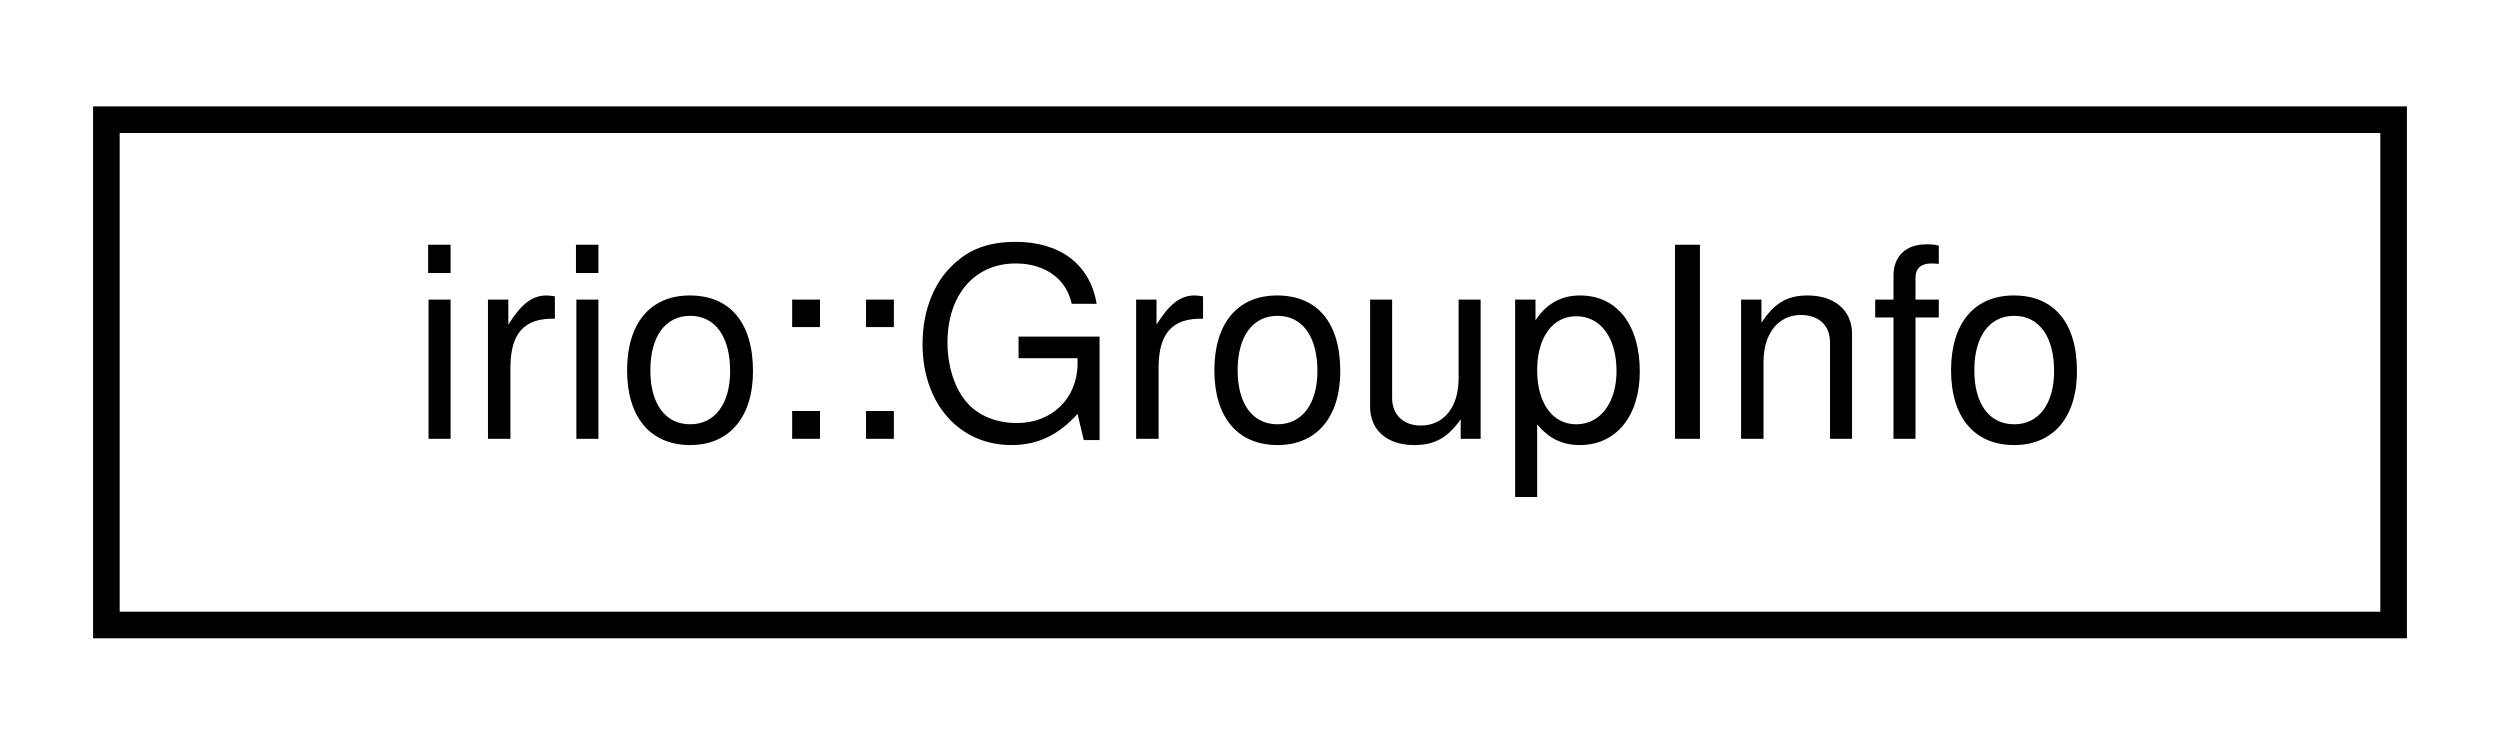
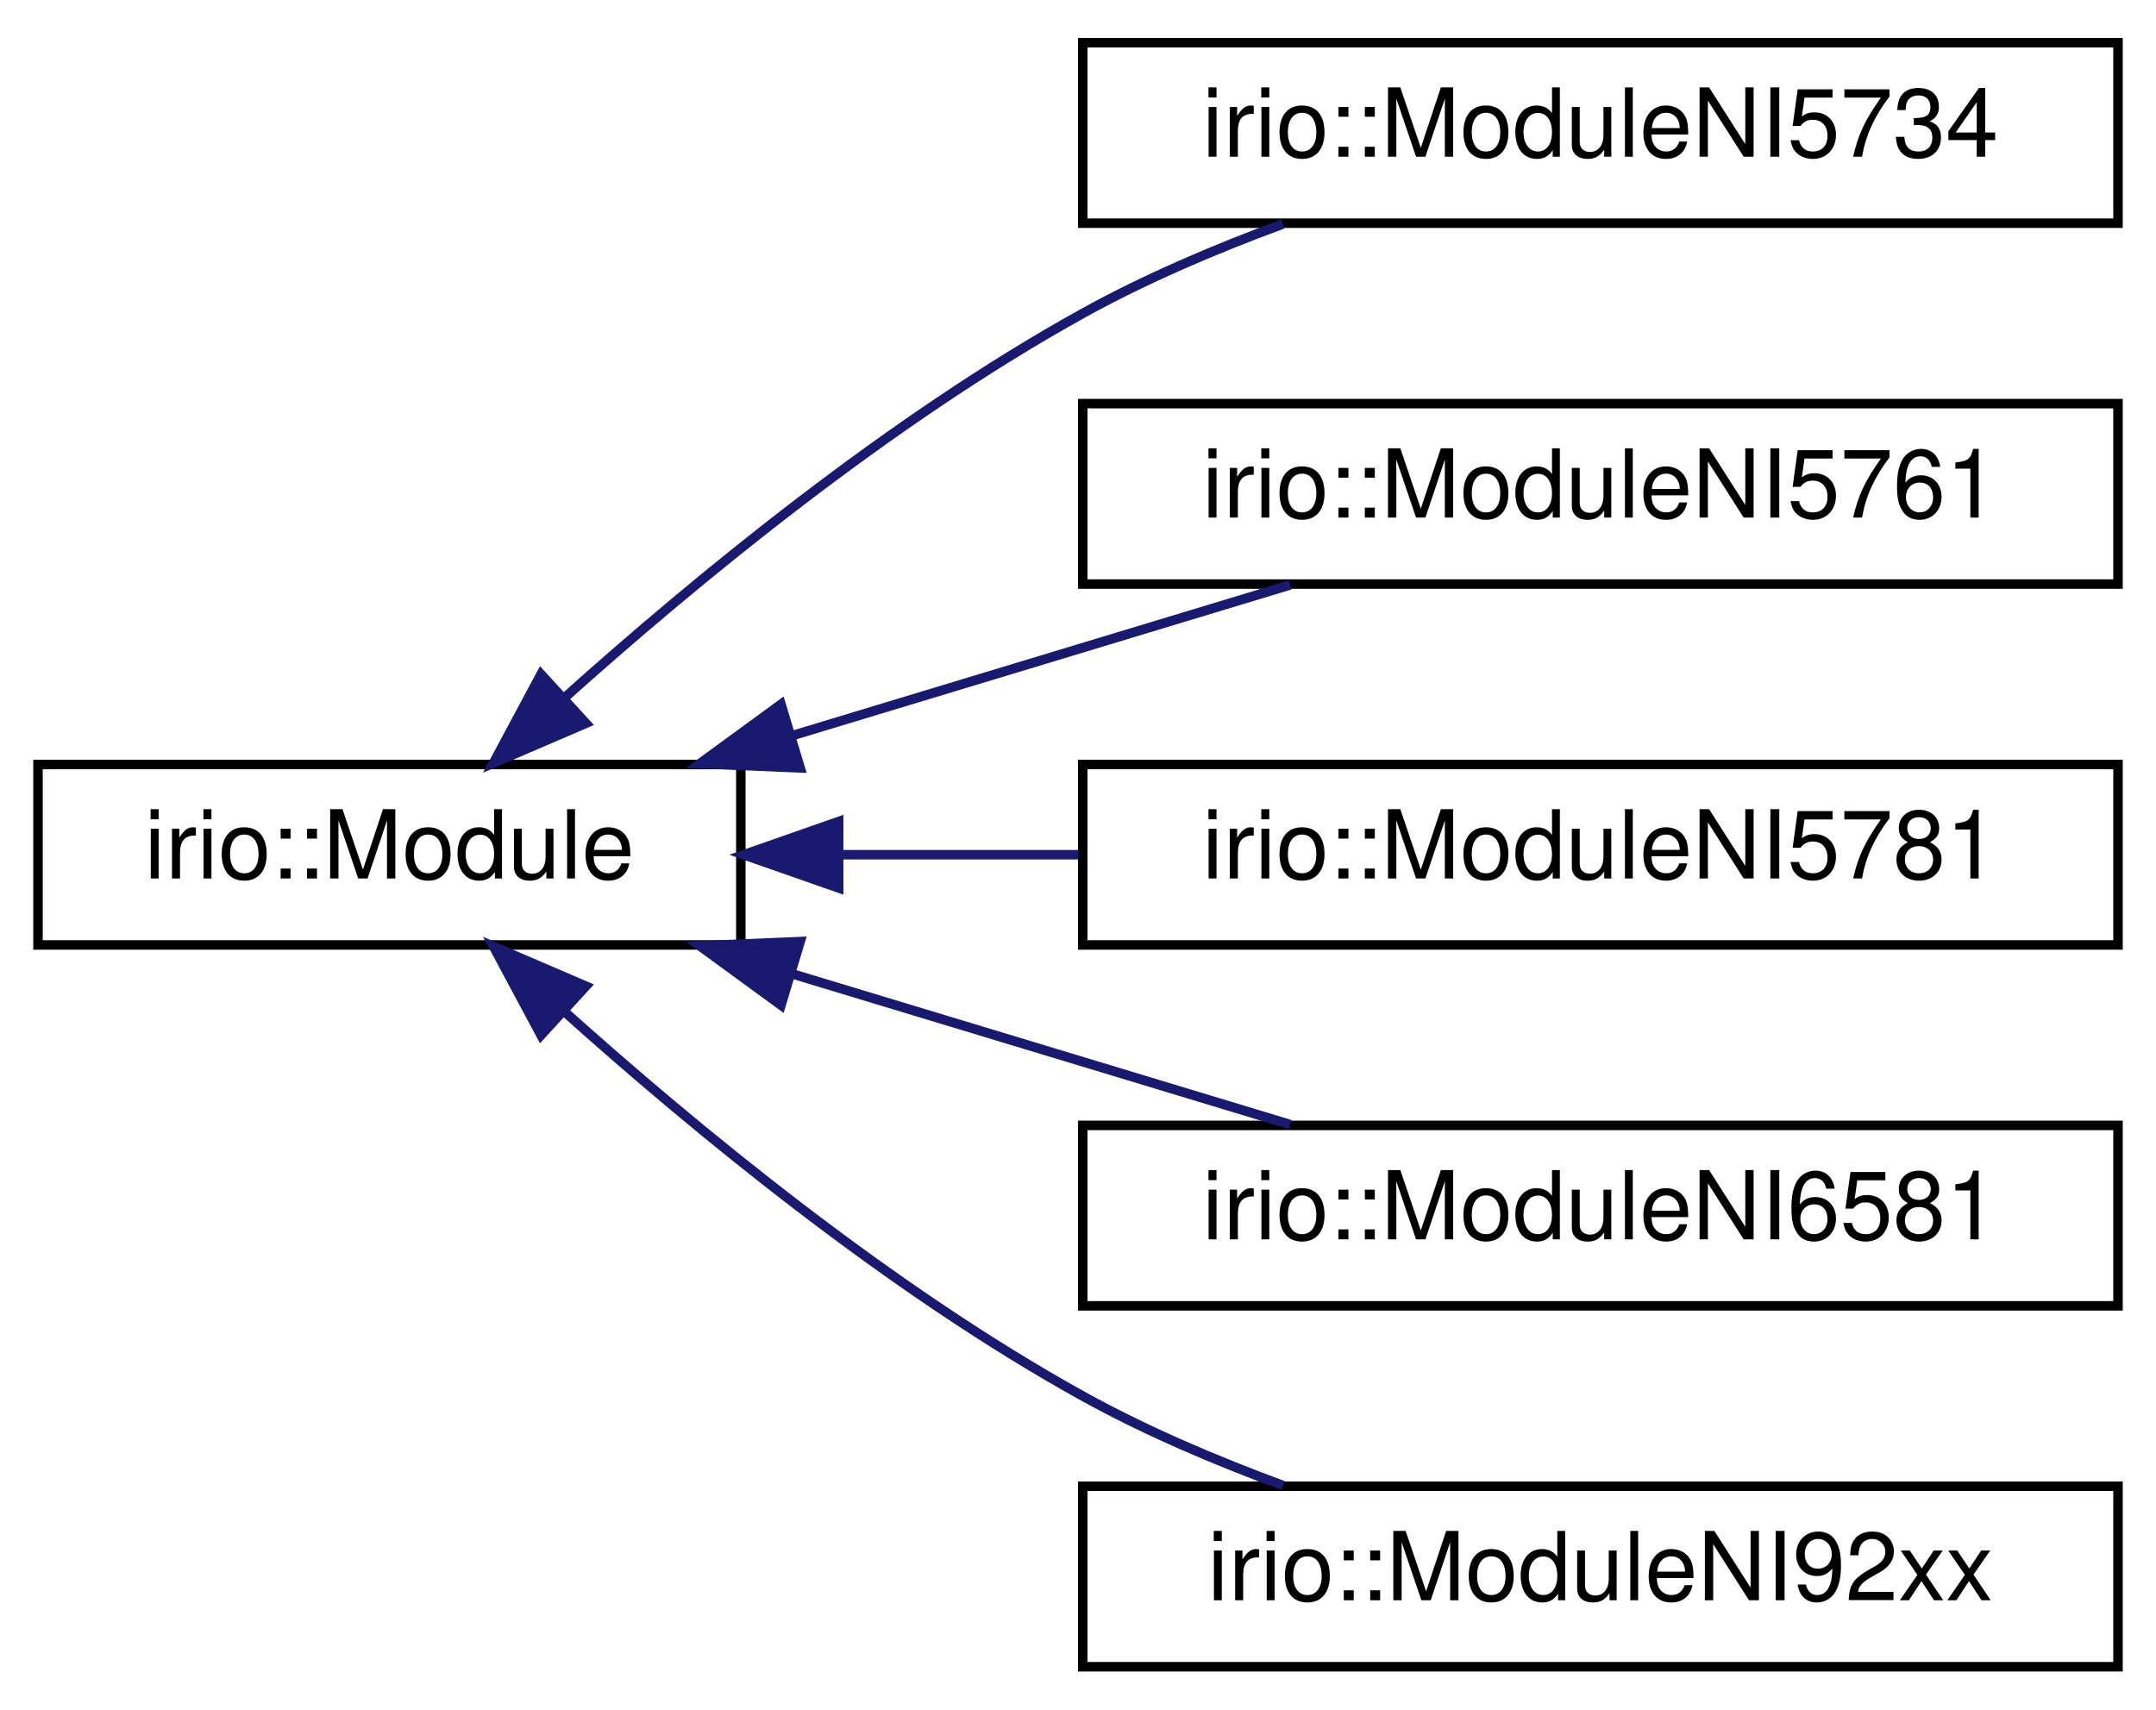
- <svg xmlns="http://www.w3.org/2000/svg" xmlns:xlink="http://www.w3.org/1999/xlink" width="94pt" height="28pt" viewBox="0.00 0.00 94.00 28.00">
-   <g id="graph0" class="graph" transform="scale(1 1) rotate(0) translate(4 24)">
+ <svg xmlns="http://www.w3.org/2000/svg" xmlns:xlink="http://www.w3.org/1999/xlink" width="227pt" height="180pt" viewBox="0.00 0.00 227.00 180.00">
+   <g id="graph0" class="graph" transform="scale(1 1) rotate(0) translate(4 176)">
    <g id="node1" class="node">
      <g id="a_node1">
-         <a xlink:href="structirio_1_1GroupInfo.html" target="_top" xlink:title="Contains information about found, not found, and error resources for a group.">
-           <polygon fill="none" stroke="black" points="0,-0.5 0,-19.5 86,-19.5 86,-0.5 0,-0.5" />
-           <text text-anchor="middle" x="43" y="-7.5" font-family="Helvetica,sans-Serif" font-size="10.00">irio::GroupInfo</text>
+         <a xlink:href="classirio_1_1Module.html" target="_top" xlink:title="Manage conversion information for the ADC/DAC of a module.">
+           <polygon fill="none" stroke="black" points="0,-76.5 0,-95.5 74,-95.5 74,-76.5 0,-76.5" />
+           <text text-anchor="middle" x="37" y="-83.5" font-family="Helvetica,sans-Serif" font-size="10.00">irio::Module</text>
        </a>
      </g>
    </g>
+     <g id="node2" class="node">
+       <g id="a_node2">
+         <a xlink:href="classirio_1_1ModuleNI5734.html" target="_top" xlink:title="Conversion parameters for FlexRIO Module NI5734.">
+           <polygon fill="none" stroke="black" points="110,-152.5 110,-171.5 219,-171.5 219,-152.5 110,-152.5" />
+           <text text-anchor="middle" x="164.5" y="-159.5" font-family="Helvetica,sans-Serif" font-size="10.00">irio::ModuleNI5734</text>
+         </a>
+       </g>
+     </g>
+     <g id="edge1" class="edge">
+       <path fill="none" stroke="midnightblue" d="M55.33,-102.43C69.23,-114.9 89.71,-131.77 110,-143 116.55,-146.63 123.93,-149.78 131.07,-152.41" />
+       <polygon fill="midnightblue" stroke="midnightblue" points="57.69,-99.84 47.96,-95.66 52.96,-105 57.69,-99.84" />
+     </g>
+     <g id="node3" class="node">
+       <g id="a_node3">
+         <a xlink:href="classirio_1_1ModuleNI5761.html" target="_top" xlink:title="Conversion parameters for FlexRIO Module NI5761.">
+           <polygon fill="none" stroke="black" points="110,-114.5 110,-133.5 219,-133.5 219,-114.5 110,-114.5" />
+           <text text-anchor="middle" x="164.5" y="-121.5" font-family="Helvetica,sans-Serif" font-size="10.00">irio::ModuleNI5761</text>
+         </a>
+       </g>
+     </g>
+     <g id="edge2" class="edge">
+       <path fill="none" stroke="midnightblue" d="M79.4,-98.54C96.47,-103.7 115.94,-109.6 131.84,-114.41" />
+       <polygon fill="midnightblue" stroke="midnightblue" points="80.25,-95.14 69.67,-95.59 78.23,-101.84 80.25,-95.14" />
+     </g>
+     <g id="node4" class="node">
+       <g id="a_node4">
+         <a xlink:href="classirio_1_1ModuleNI5781.html" target="_top" xlink:title="Conversion parameters for FlexRIO Module NI5781.">
+           <polygon fill="none" stroke="black" points="110,-76.5 110,-95.5 219,-95.5 219,-76.5 110,-76.5" />
+           <text text-anchor="middle" x="164.5" y="-83.5" font-family="Helvetica,sans-Serif" font-size="10.00">irio::ModuleNI5781</text>
+         </a>
+       </g>
+     </g>
+     <g id="edge3" class="edge">
+       <path fill="none" stroke="midnightblue" d="M84.41,-86C92.59,-86 101.17,-86 109.54,-86" />
+       <polygon fill="midnightblue" stroke="midnightblue" points="84.3,-82.5 74.3,-86 84.3,-89.5 84.3,-82.5" />
+     </g>
+     <g id="node5" class="node">
+       <g id="a_node5">
+         <a xlink:href="classirio_1_1ModuleNI6581.html" target="_top" xlink:title="Conversion parameters for FlexRIO Module NI6581.">
+           <polygon fill="none" stroke="black" points="110,-38.5 110,-57.5 219,-57.5 219,-38.5 110,-38.5" />
+           <text text-anchor="middle" x="164.5" y="-45.5" font-family="Helvetica,sans-Serif" font-size="10.00">irio::ModuleNI6581</text>
+         </a>
+       </g>
+     </g>
+     <g id="edge4" class="edge">
+       <path fill="none" stroke="midnightblue" d="M79.4,-73.46C96.47,-68.3 115.94,-62.4 131.84,-57.59" />
+       <polygon fill="midnightblue" stroke="midnightblue" points="78.23,-70.16 69.67,-76.41 80.25,-76.86 78.23,-70.16" />
+     </g>
+     <g id="node6" class="node">
+       <g id="a_node6">
+         <a xlink:href="classirio_1_1ModuleNI92xx.html" target="_top" xlink:title="Conversion parameters for cRIO Module 9205/9264.">
+           <polygon fill="none" stroke="black" points="110,-0.5 110,-19.5 219,-19.5 219,-0.5 110,-0.5" />
+           <text text-anchor="middle" x="164.5" y="-7.5" font-family="Helvetica,sans-Serif" font-size="10.00">irio::ModuleNI92xx</text>
+         </a>
+       </g>
+     </g>
+     <g id="edge5" class="edge">
+       <path fill="none" stroke="midnightblue" d="M55.33,-69.57C69.23,-57.1 89.71,-40.23 110,-29 116.55,-25.37 123.93,-22.22 131.07,-19.59" />
+       <polygon fill="midnightblue" stroke="midnightblue" points="52.96,-67 47.96,-76.34 57.69,-72.16 52.96,-67" />
+     </g>
  </g>
</svg>
